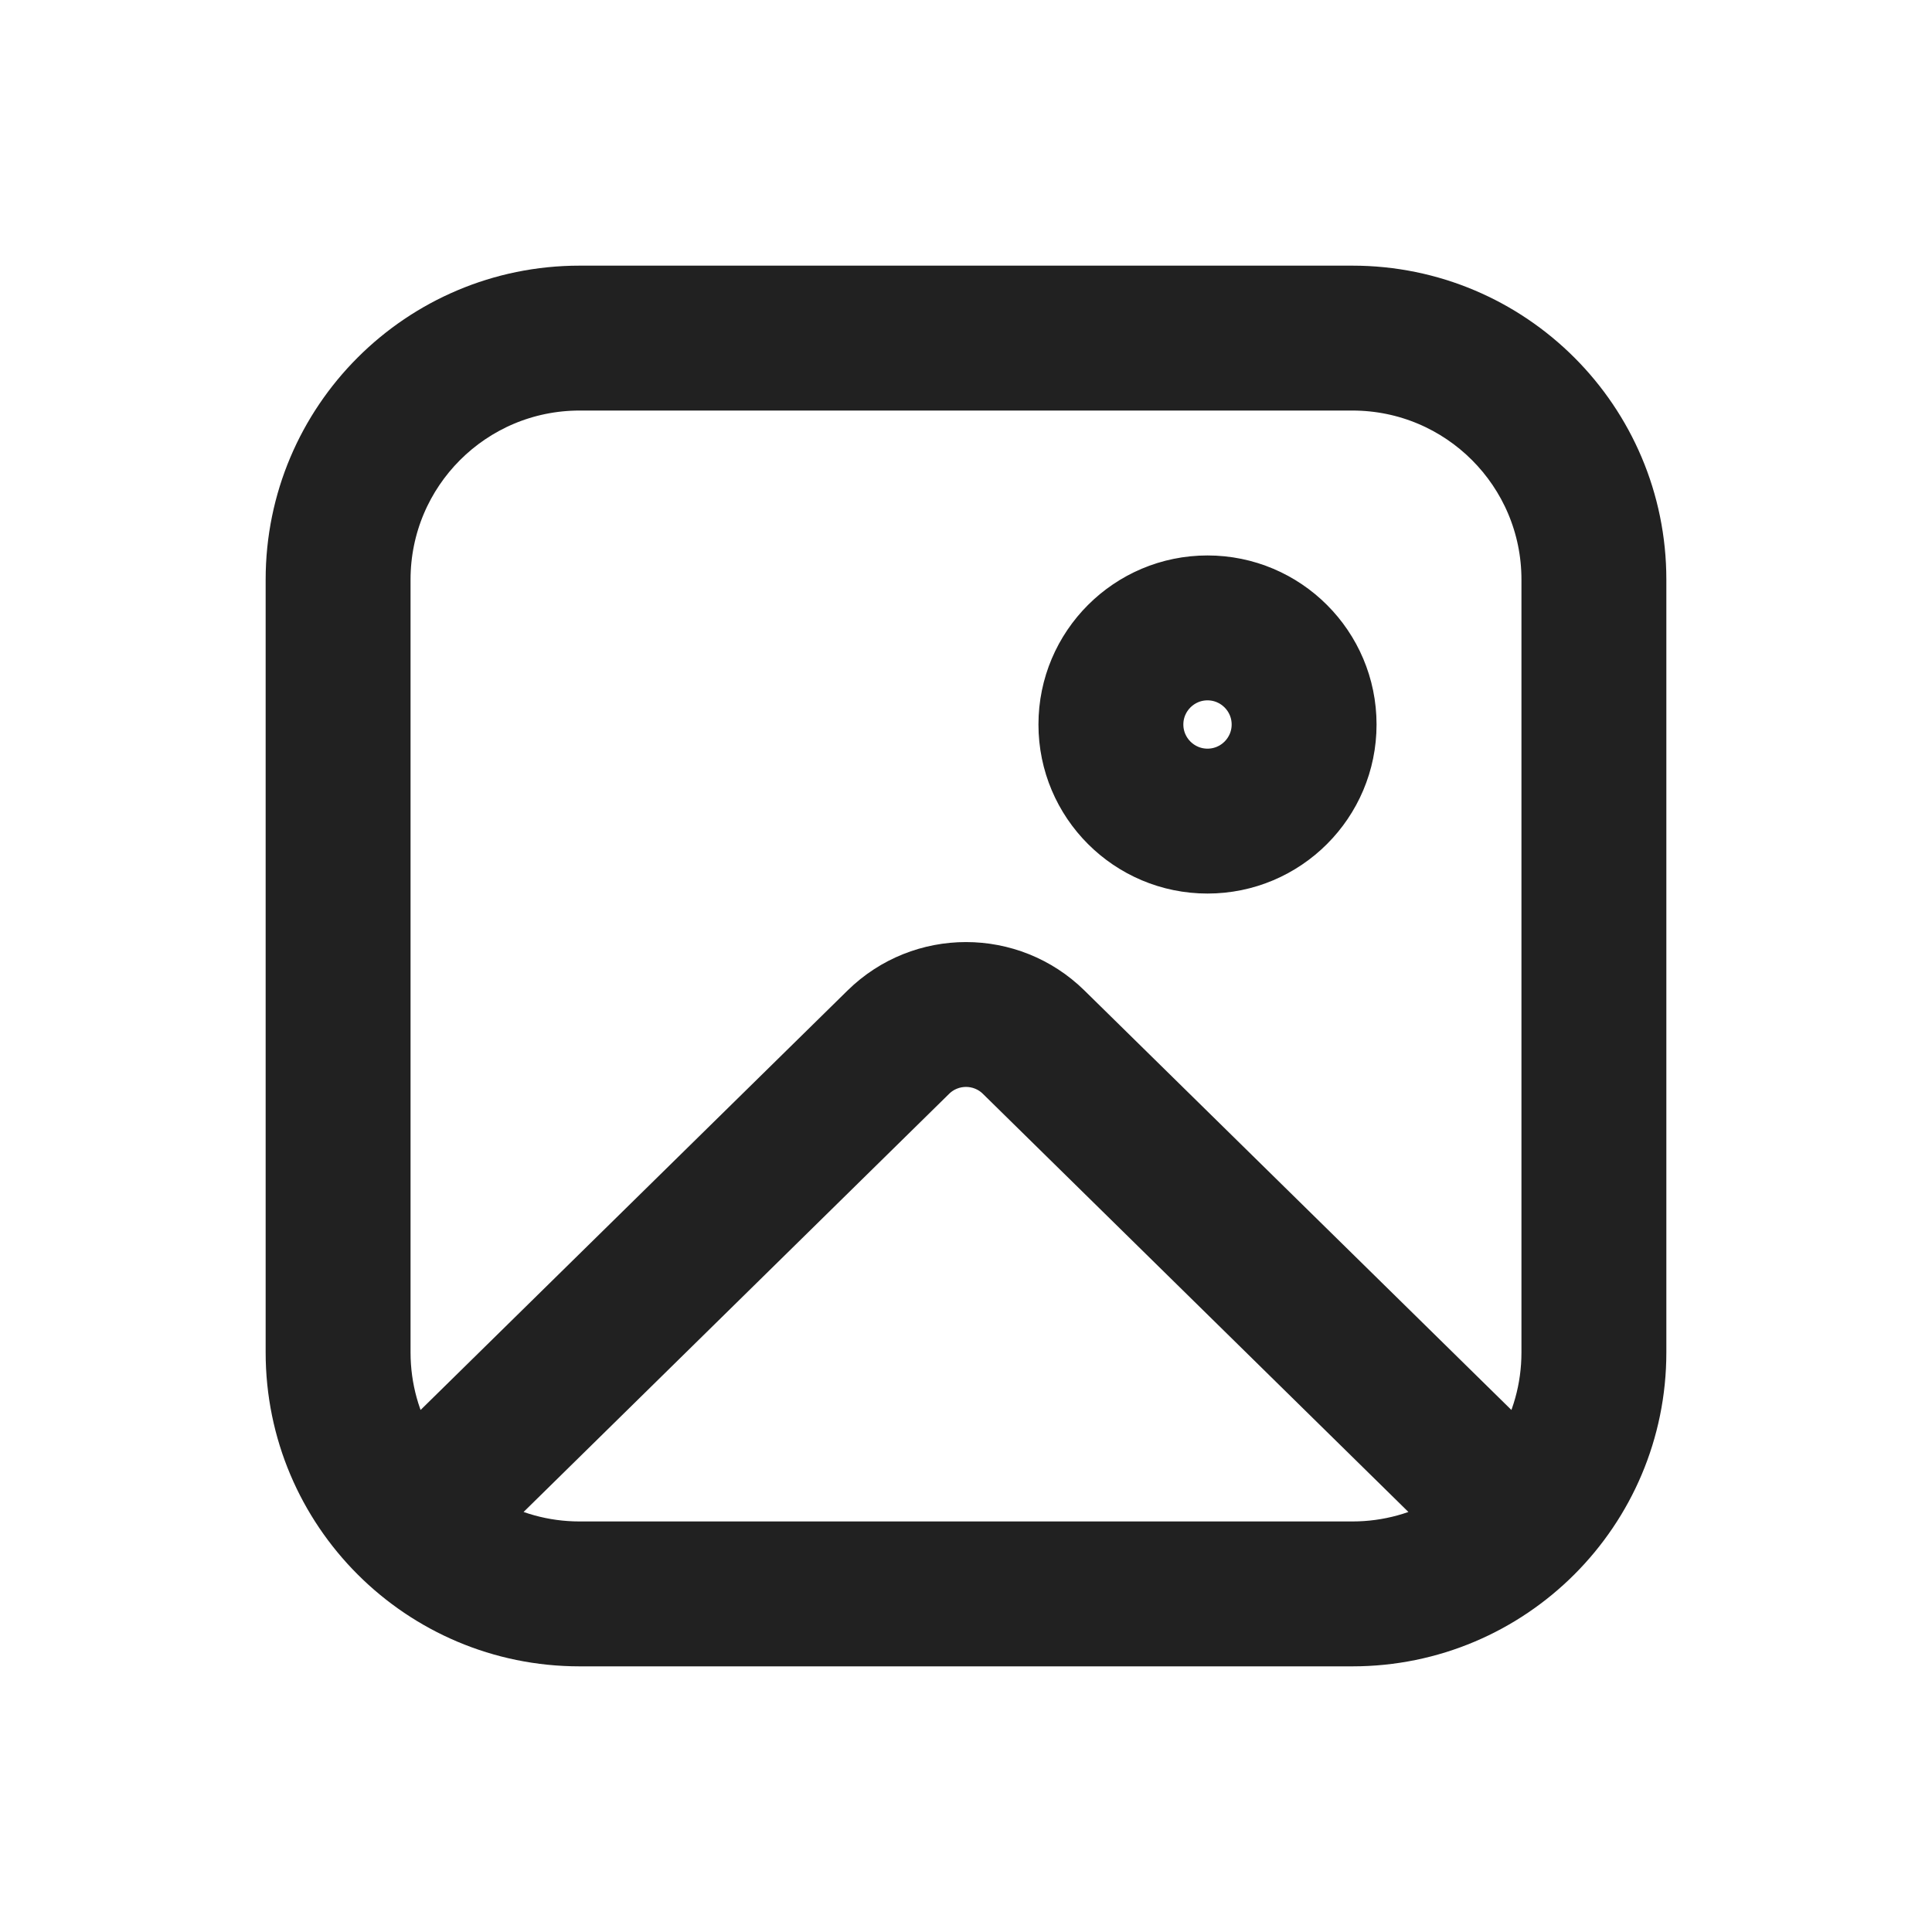
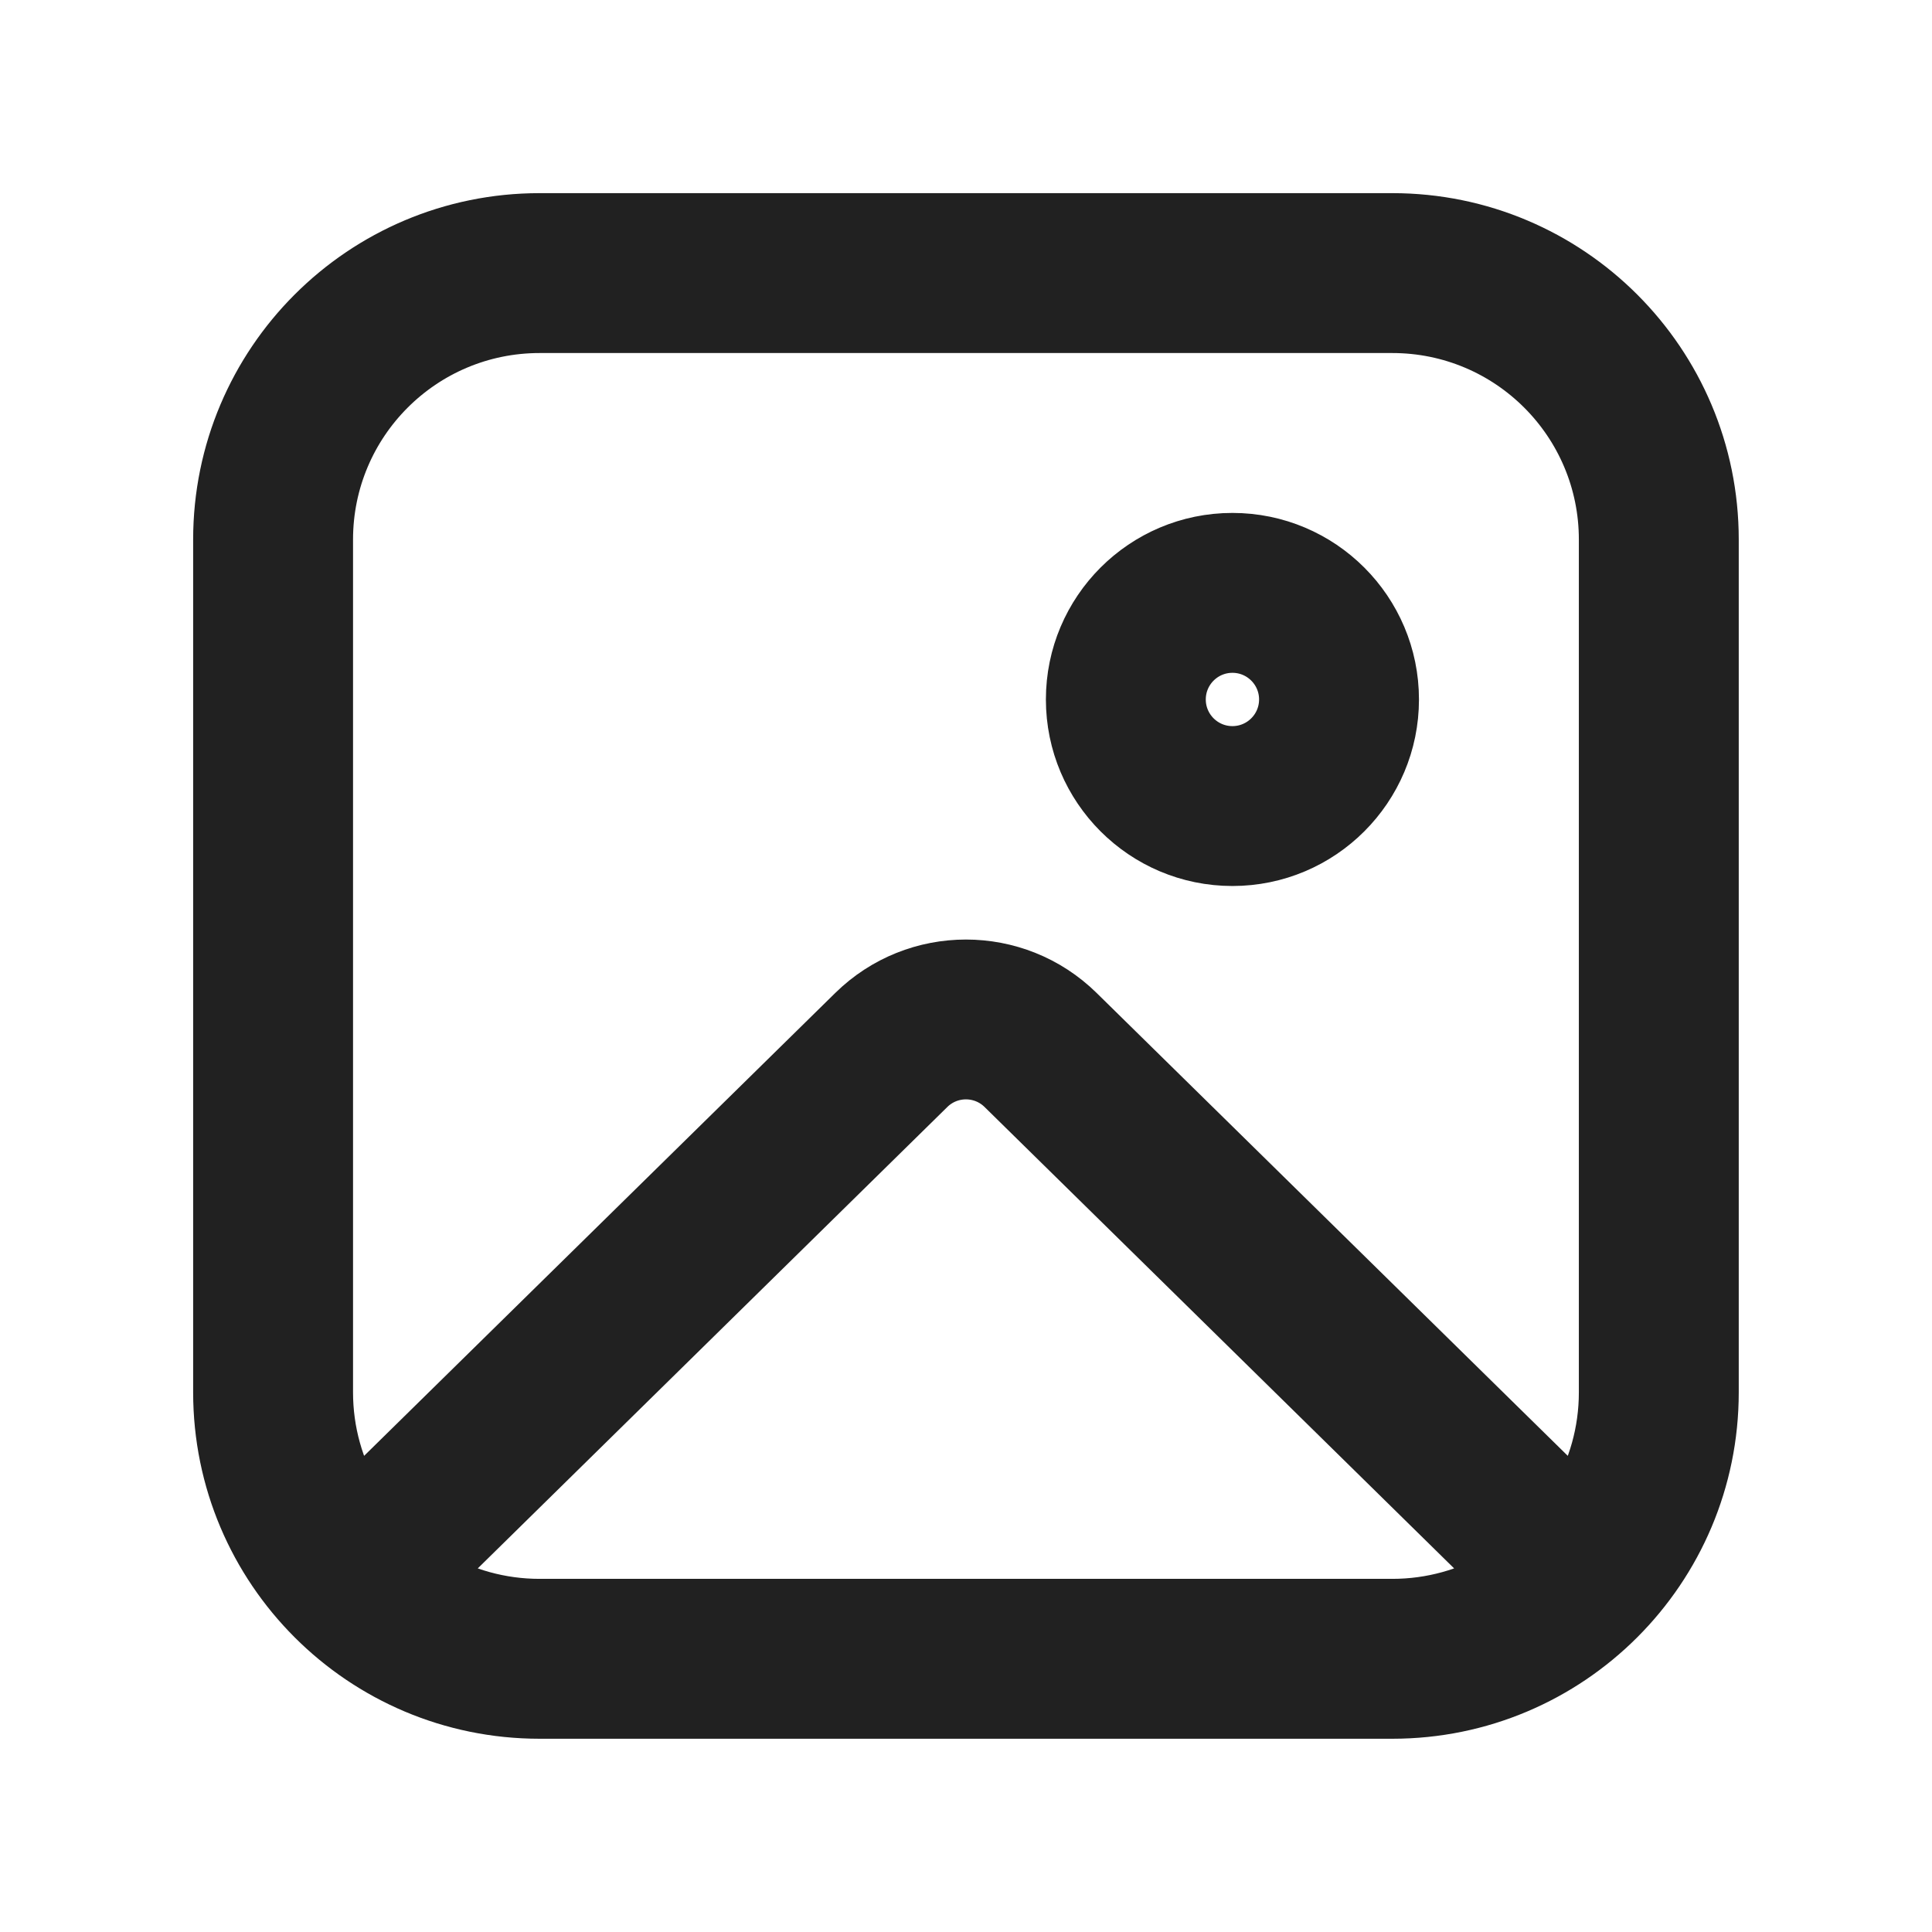
- <svg xmlns="http://www.w3.org/2000/svg" stroke="#212121" stroke-width="0.5" stroke-linejoin="round" stroke-linecap="round" width="20" height="20" viewBox="0 0 20 20" fill="none">
+ <svg xmlns="http://www.w3.org/2000/svg" stroke="#212121" stroke-width="0.5" stroke-linejoin="round" stroke-linecap="round" width="20" height="20" viewBox="0.938 0.938 18.125 18.125" fill="none">
  <path d="M14 7.5C14 8.328 13.328 9 12.5 9C11.672 9 11 8.328 11 7.5C11 6.672 11.672 6 12.5 6C13.328 6 14 6.672 14 7.5ZM13 7.5C13 7.224 12.776 7 12.5 7C12.224 7 12 7.224 12 7.5C12 7.776 12.224 8 12.5 8C12.776 8 13 7.776 13 7.5ZM3 6C3 4.343 4.343 3 6 3H14C15.657 3 17 4.343 17 6V14C17 15.657 15.657 17 14 17H6C4.343 17 3 15.657 3 14V6ZM6 4C4.895 4 4 4.895 4 6V14C4 14.373 4.102 14.722 4.279 15.02L8.949 10.432C9.532 9.859 10.468 9.859 11.051 10.432L15.721 15.02C15.898 14.722 16 14.373 16 14V6C16 4.895 15.105 4 14 4H6ZM6 16H14C14.369 16 14.715 15.9 15.012 15.726L10.35 11.145C10.156 10.954 9.844 10.954 9.65 11.145L4.988 15.726C5.285 15.9 5.631 16 6 16Z" fill="#212121" />
</svg>
